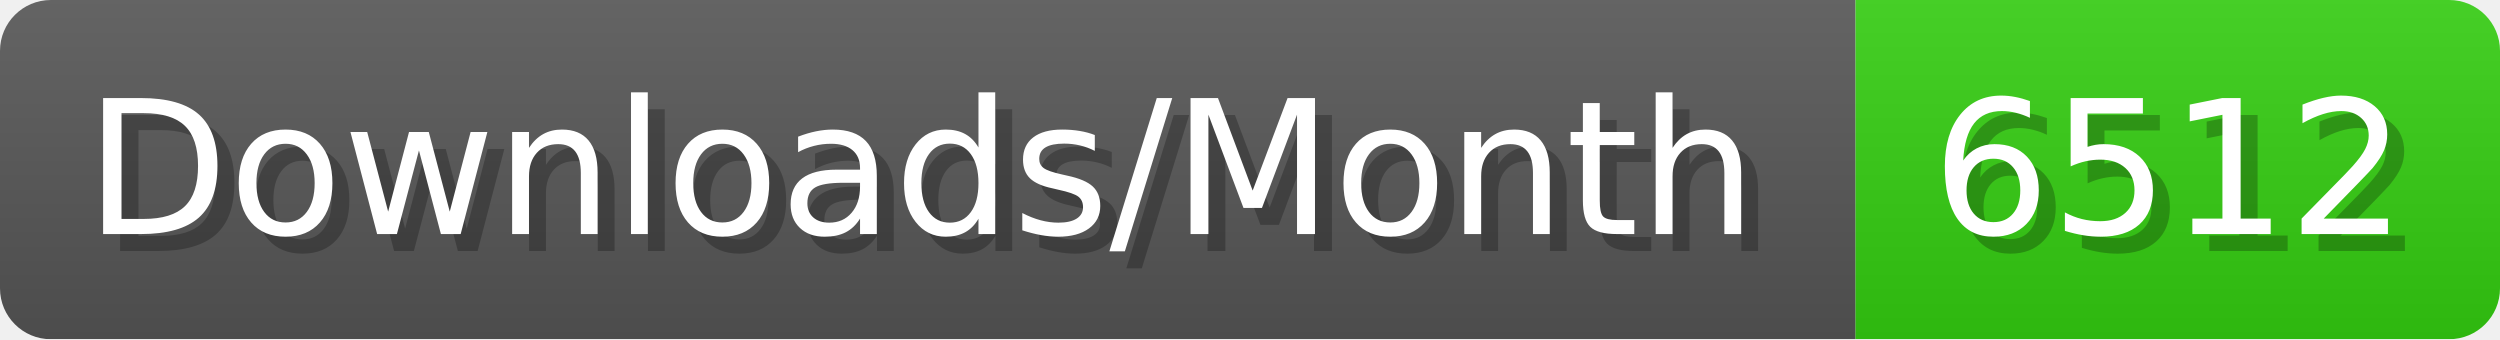
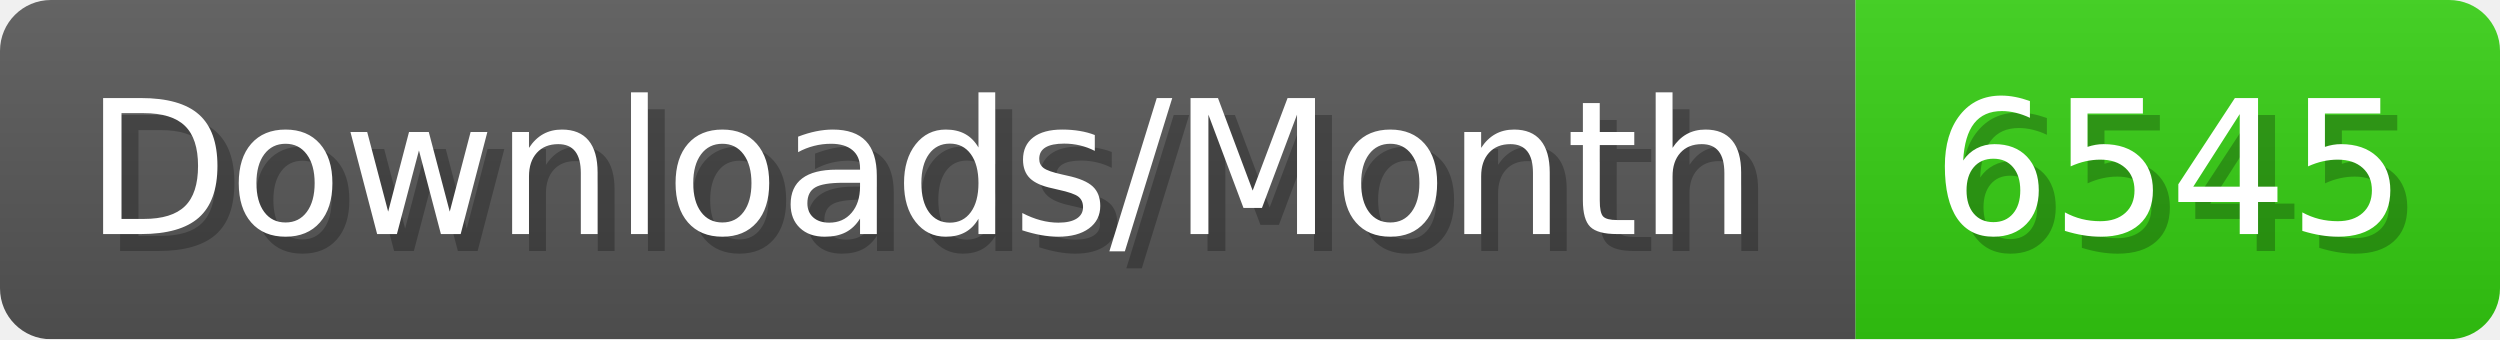
- <svg xmlns="http://www.w3.org/2000/svg" width="147.4" height="20" viewBox="0 0 1474 200" role="img" aria-label="Downloads/Month: 6512">
+ <svg xmlns="http://www.w3.org/2000/svg" width="147.4" height="20" viewBox="0 0 1474 200" role="img" aria-label="Downloads/Month: 6545">
  <linearGradient id="YlXUI" x2="0" y2="100%">
    <stop offset="0" stop-opacity=".1" stop-color="#EEE" />
    <stop offset="1" stop-opacity=".1" />
  </linearGradient>
  <mask id="JHhop">
    <rect width="1474" height="200" rx="30" fill="#FFF" />
  </mask>
  <g mask="url(#JHhop)">
    <rect width="1094" height="200" fill="#555" />
    <rect width="380" height="200" fill="#3C1" x="1094" />
    <rect width="1474" height="200" fill="url(#YlXUI)" />
  </g>
  <g aria-hidden="true" fill="#fff" text-anchor="start" font-family="Verdana,DejaVu Sans,sans-serif" font-size="110">
    <text x="60" y="148" textLength="994" fill="#000" opacity="0.25">Downloads/Month</text>
    <text x="50" y="138" textLength="994">Downloads/Month</text>
-     <text x="1149" y="148" textLength="280" fill="#000" opacity="0.25">6512</text>
-     <text x="1139" y="138" textLength="280">6512</text>
+     <text x="1149" y="148" textLength="280" fill="#000" opacity="0.25">6545</text>
+     <text x="1139" y="138" textLength="280">6545</text>
  </g>
</svg>
